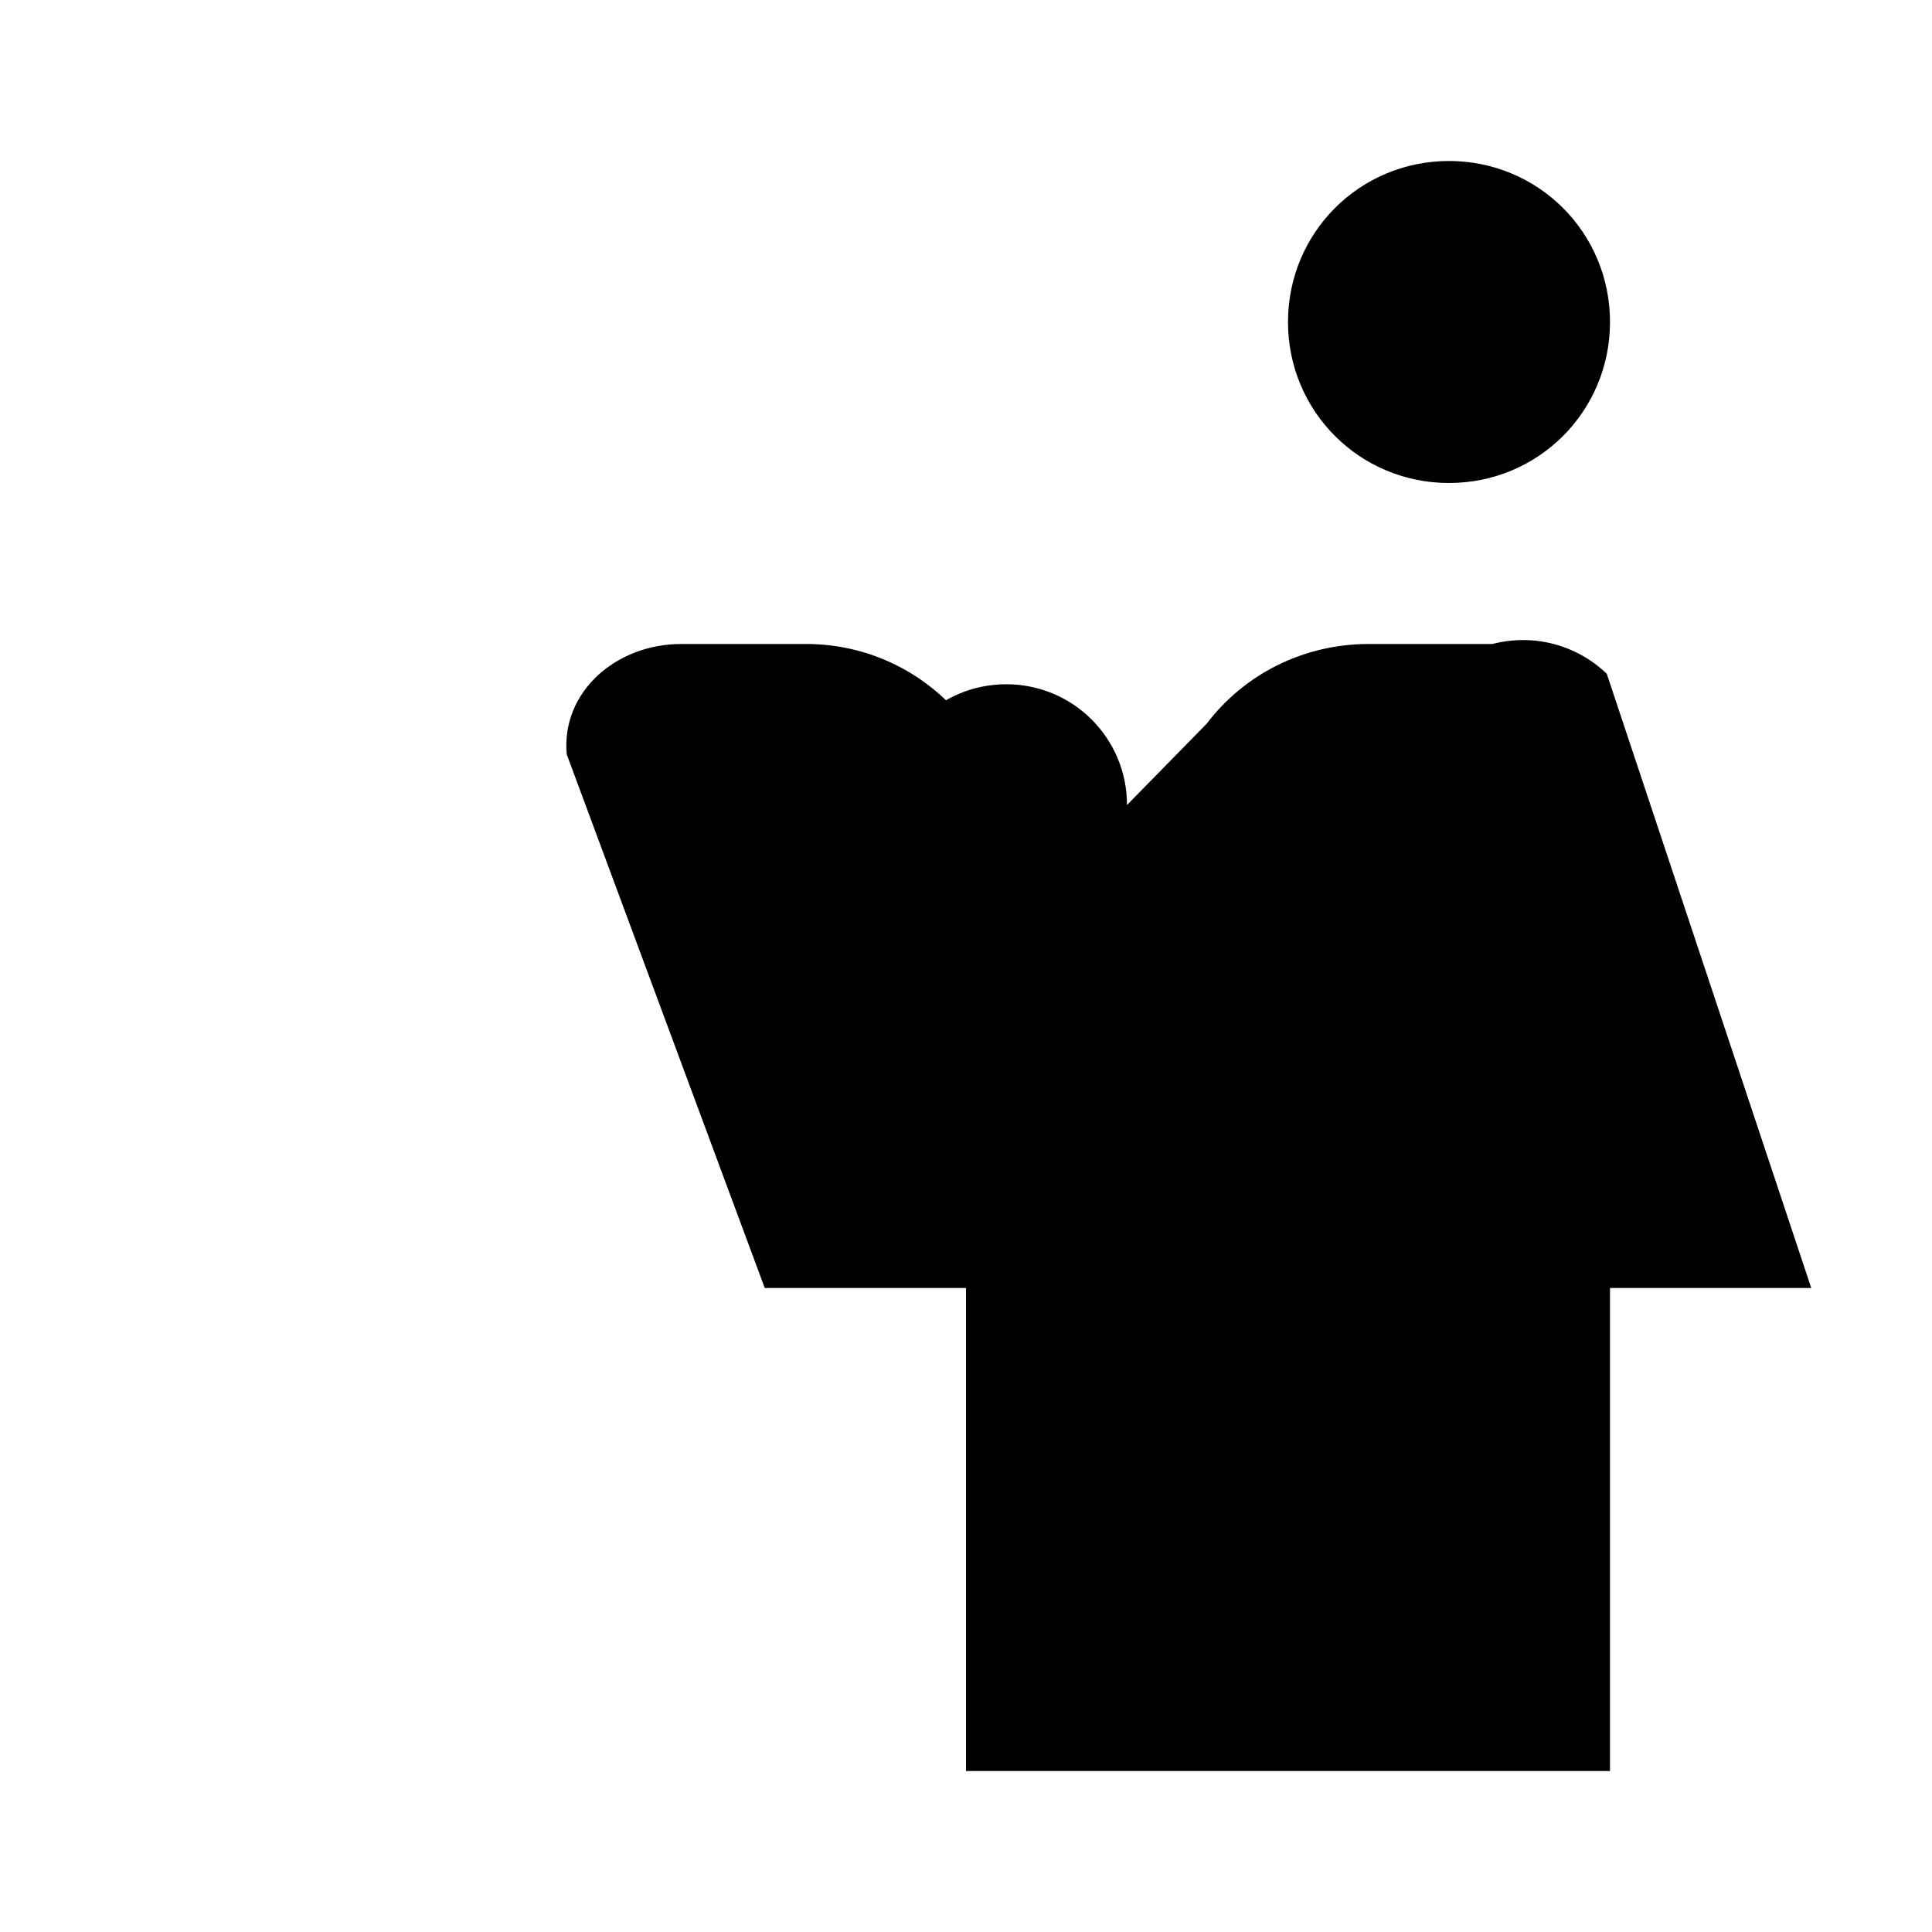
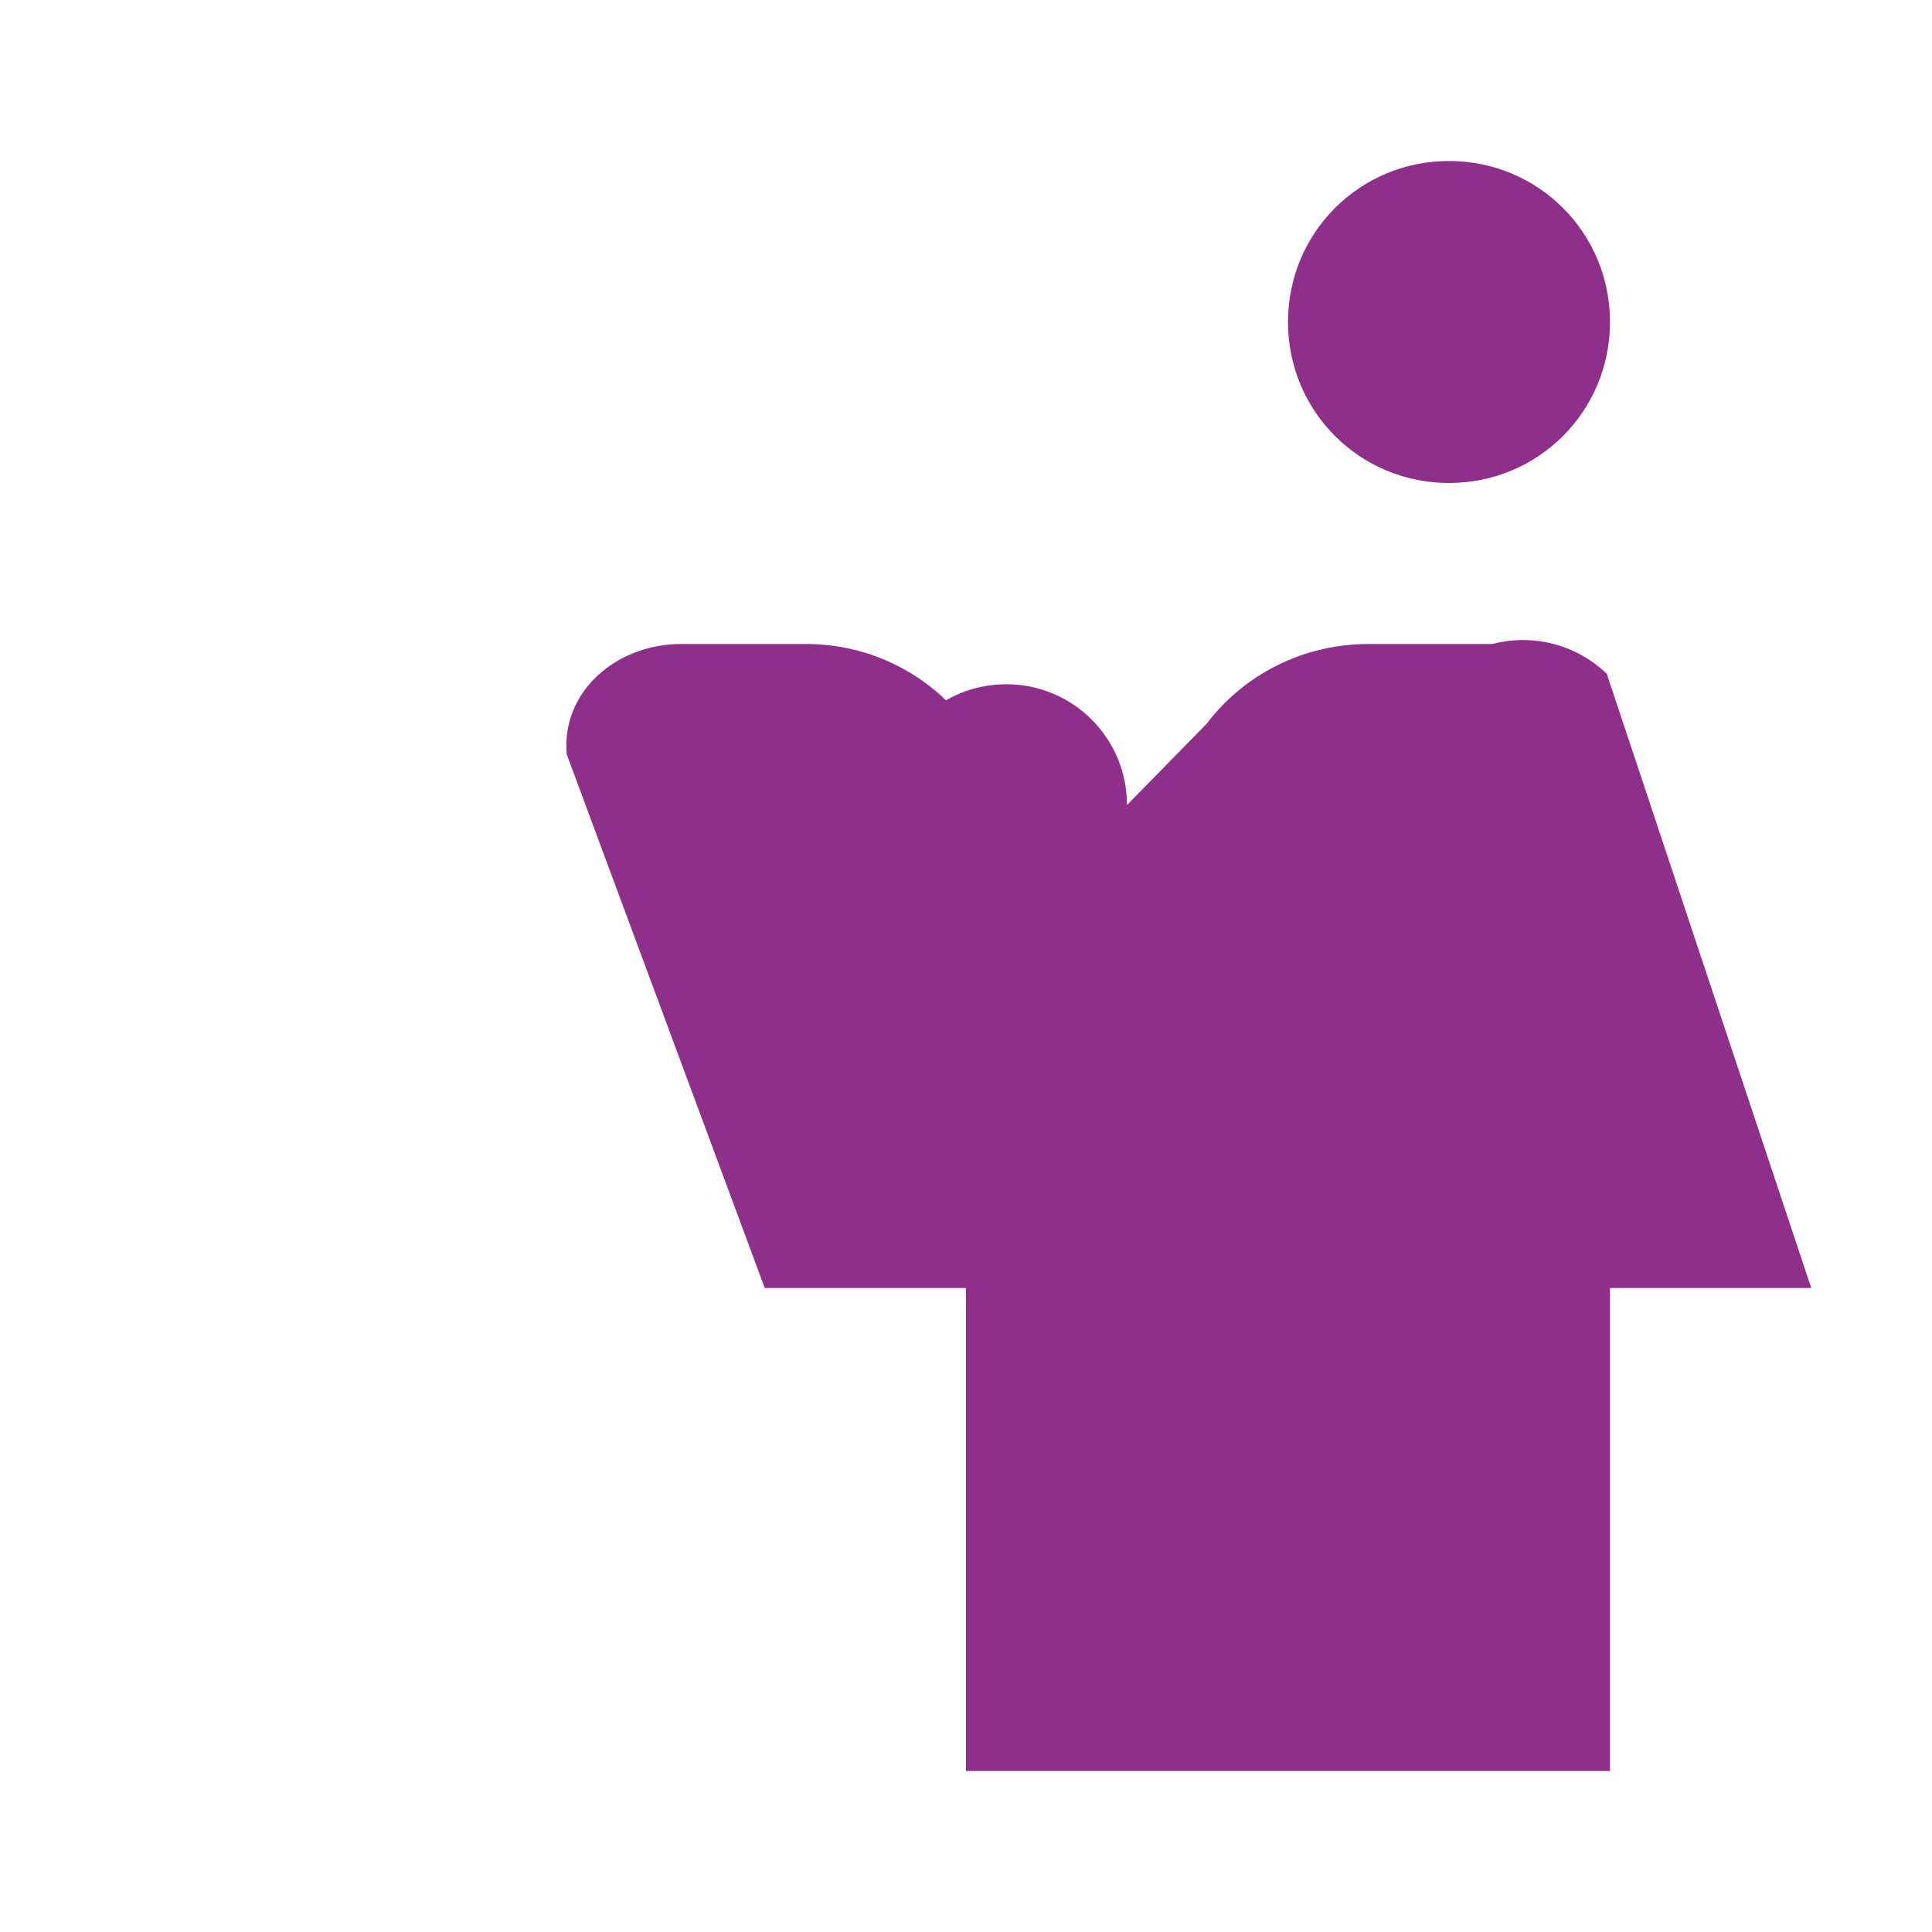
- <svg viewBox="0 0 24 24" fill="currentColor">
+ <svg xmlns="http://www.w3.org/2000/svg" viewBox="0 0 24 24" fill="#8e3089" width="24" height="24">
  <path d="M16 4c0-1.11.89-2 2-2s2 .89 2 2-.89 2-2 2-2-.89-2-2zm4 18v-6h2.5l-2.54-7.63A1.5 1.5 0 0 0 18.54 8H17c-.8 0-1.54.37-2.01.99L14 10l-1.99-1.01A2.5 2.5 0 0 0 10 8H8.46c-.8 0-1.49.59-1.42 1.37L9.5 16H12v6h8zM12.5 11.5c.83 0 1.5-.67 1.5-1.5s-.67-1.5-1.5-1.5S11 9.17 11 10s.67 1.5 1.5 1.5z" />
</svg>
